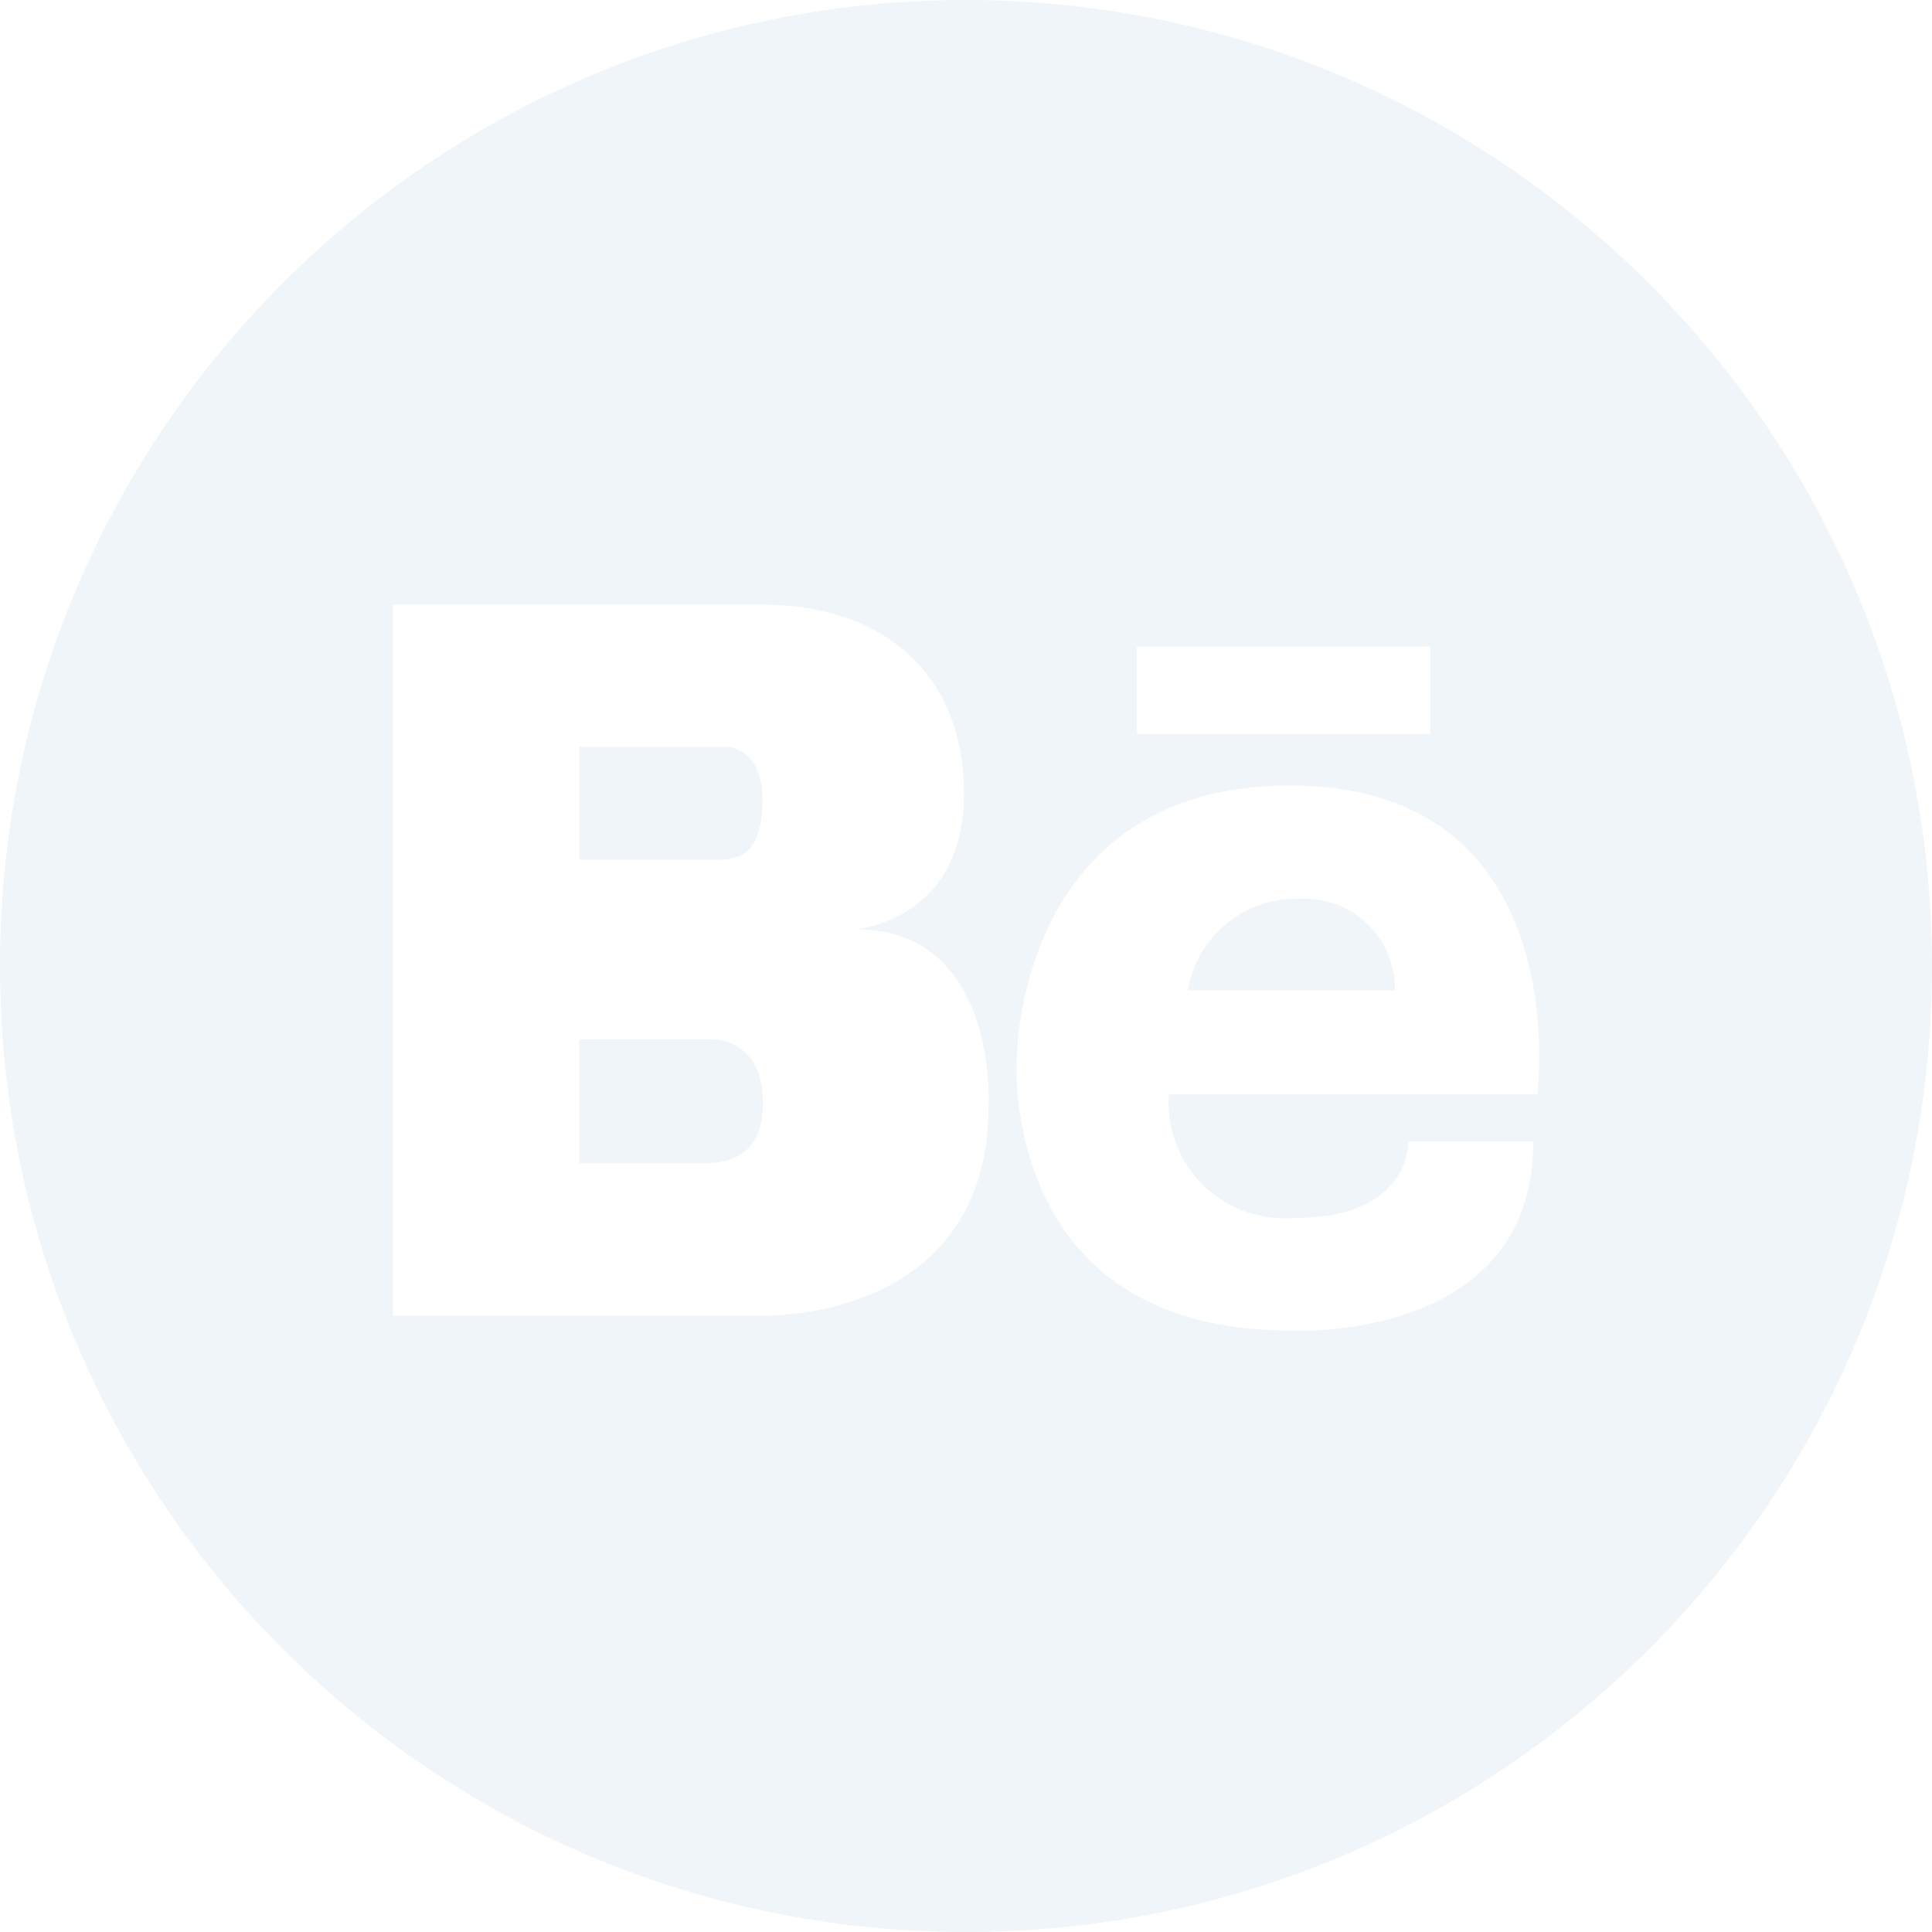
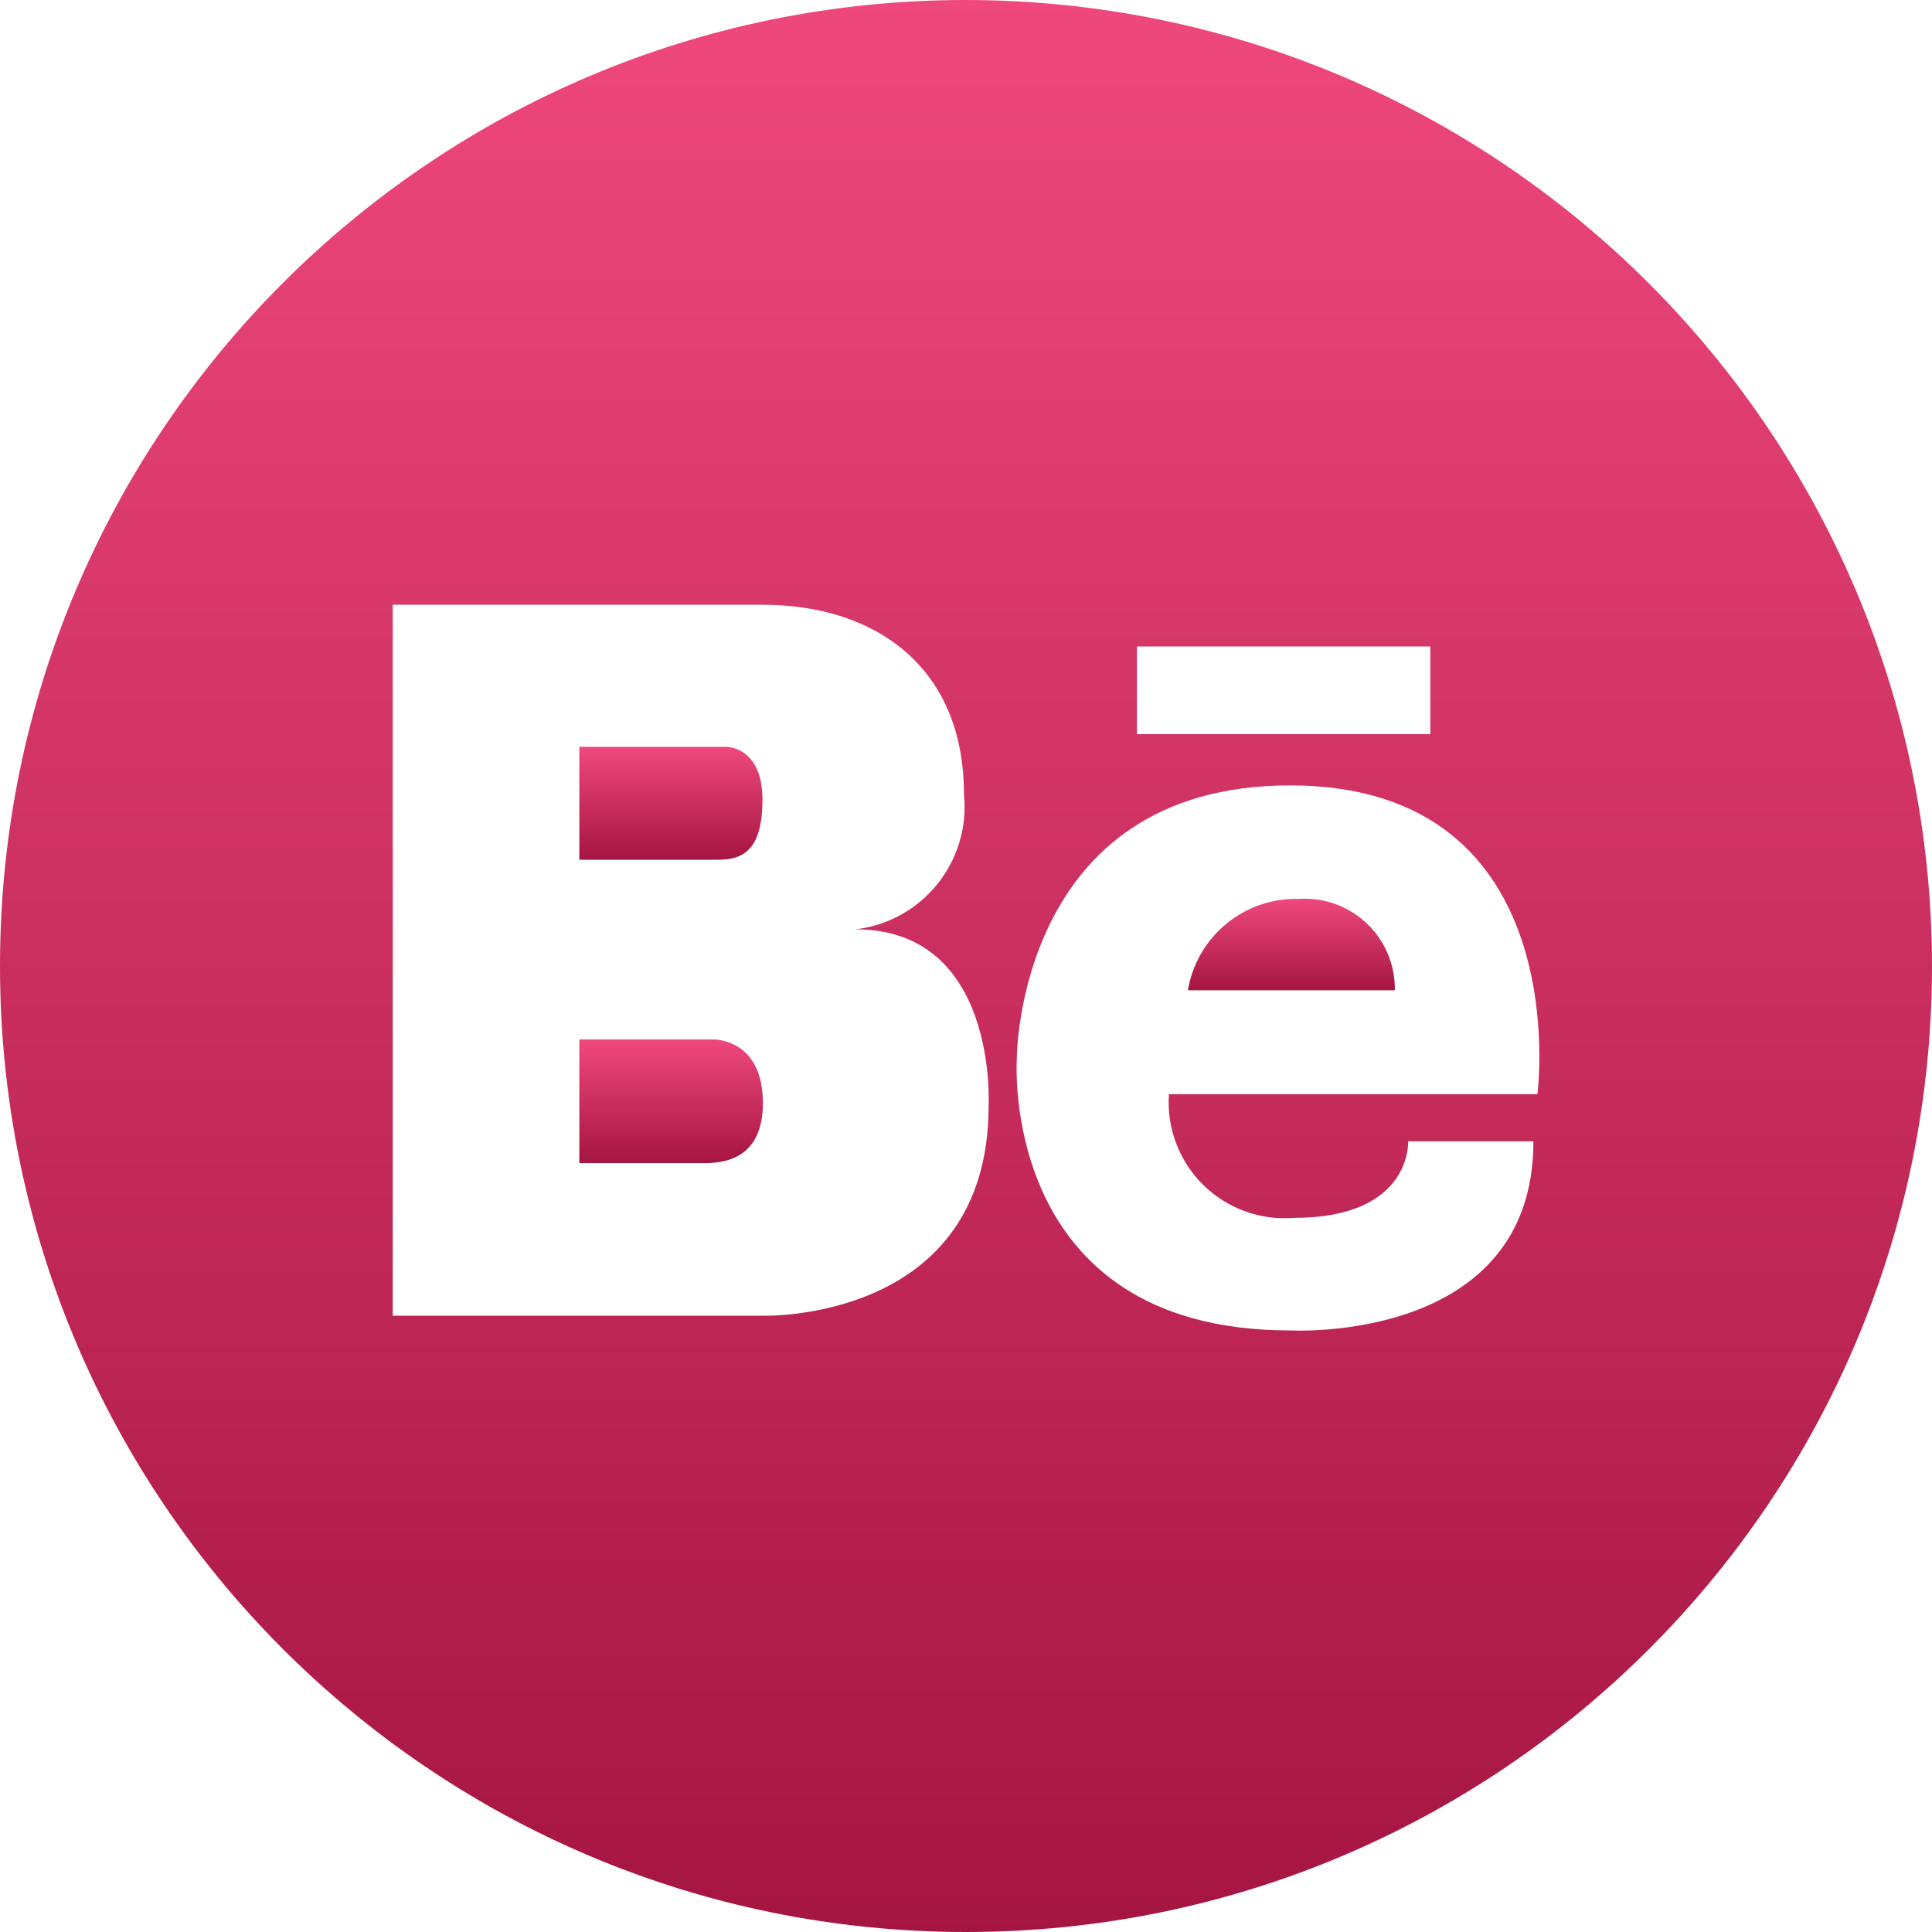
- <svg xmlns="http://www.w3.org/2000/svg" id="behance" width="70" height="70" viewBox="0 0 70 70">
+ <svg xmlns="http://www.w3.org/2000/svg" id="behance" width="50" height="50" viewBox="0 0 50 50">
+   <defs>
+     <linearGradient id="linear-gradient" x1="0.5" x2="0.5" y2="1" gradientUnits="objectBoundingBox">
+       <stop offset="0" stop-color="#ef487d" />
+       <stop offset="1" stop-color="#a51542" />
+     </linearGradient>
+   </defs>
  <g id="Group_379" data-name="Group 379">
    <g id="Group_378" data-name="Group 378">
-       <path id="Path_527" data-name="Path 527" d="M20.915,20.692c0-1.906-1.3-1.906-1.3-1.906H14.28v4.091h5.007c.866,0,1.628-.276,1.628-2.185Z" transform="translate(6.71 8.274)" fill="#eff5f8" />
-       <path id="Path_528" data-name="Path 528" d="M34.022,22.864a3.963,3.963,0,0,0-4.016,3.309h7.5A3.261,3.261,0,0,0,34.022,22.864Z" transform="translate(13.035 9.706)" fill="#eff5f8" />
-       <path id="Path_529" data-name="Path 529" d="M19.164,25.68H14.283v4.485h4.324c.073,0,.182,0,.311,0,.695-.017,2.016-.216,2.016-2.179C20.934,25.658,19.164,25.68,19.164,25.68Z" transform="translate(6.707 11.982)" fill="#eff5f8" />
-       <path id="Path_530" data-name="Path 530" d="M35,0A35,35,0,1,0,70,35,35.04,35.04,0,0,0,35,0Zm6.193,23.424H51.822V26.6H41.193ZM35.819,40.065c0,7.863-8.185,7.606-8.185,7.606h-13.4V21.907h13.4c4.076,0,7.292,2.251,7.292,6.862s-3.931,4.9-3.931,4.9c5.181,0,4.824,6.395,4.824,6.395ZM55.7,39.643H42.352a4.193,4.193,0,0,0,4.535,4.486c4.28,0,4.131-2.772,4.131-2.772h4.538c0,7.356-8.817,6.85-8.817,6.85-10.578,0-9.9-9.848-9.9-9.848s-.01-9.9,9.9-9.9C57.166,28.46,55.7,39.643,55.7,39.643Z" fill="#eff5f8" />
+       <path id="Path_527" data-name="Path 527" d="M19.019,20.147c0-1.361-.926-1.361-.926-1.361H14.28v2.922h3.576C18.475,21.708,19.019,21.511,19.019,20.147Z" transform="translate(0.713 0.542)" fill="url(#linear-gradient)" />
+       <path id="Path_528" data-name="Path 528" d="M32.875,22.864a2.831,2.831,0,0,0-2.869,2.364h5.355A2.329,2.329,0,0,0,32.875,22.864Z" transform="translate(0.737 0.4)" fill="url(#linear-gradient)" />
+       <path id="Path_529" data-name="Path 529" d="M17.77,25.68H14.283v3.2h3.089c.052,0,.13,0,.222,0,.5-.012,1.44-.154,1.44-1.557C19.034,25.664,17.77,25.68,17.77,25.68Z" transform="translate(0.71 1.221)" fill="url(#linear-gradient)" />
+       <path id="Path_530" data-name="Path 530" d="M25,0A25,25,0,1,0,50,25,25.028,25.028,0,0,0,25,0Zm4.424,16.731h7.592V19H29.424ZM25.585,28.618c0,5.616-5.847,5.433-5.847,5.433H10.164v-18.4h9.575c2.911,0,5.208,1.608,5.208,4.9a3.194,3.194,0,0,1-2.808,3.5c3.7,0,3.446,4.568,3.446,4.568Zm14.2-.3H30.252a3,3,0,0,0,3.24,3.2c3.057,0,2.951-1.98,2.951-1.98h3.242c0,5.255-6.3,4.893-6.3,4.893-7.556,0-7.07-7.034-7.07-7.034s-.007-7.071,7.07-7.071C40.833,20.328,39.787,28.316,39.789,28.316Z" fill="url(#linear-gradient)" />
    </g>
  </g>
</svg>
